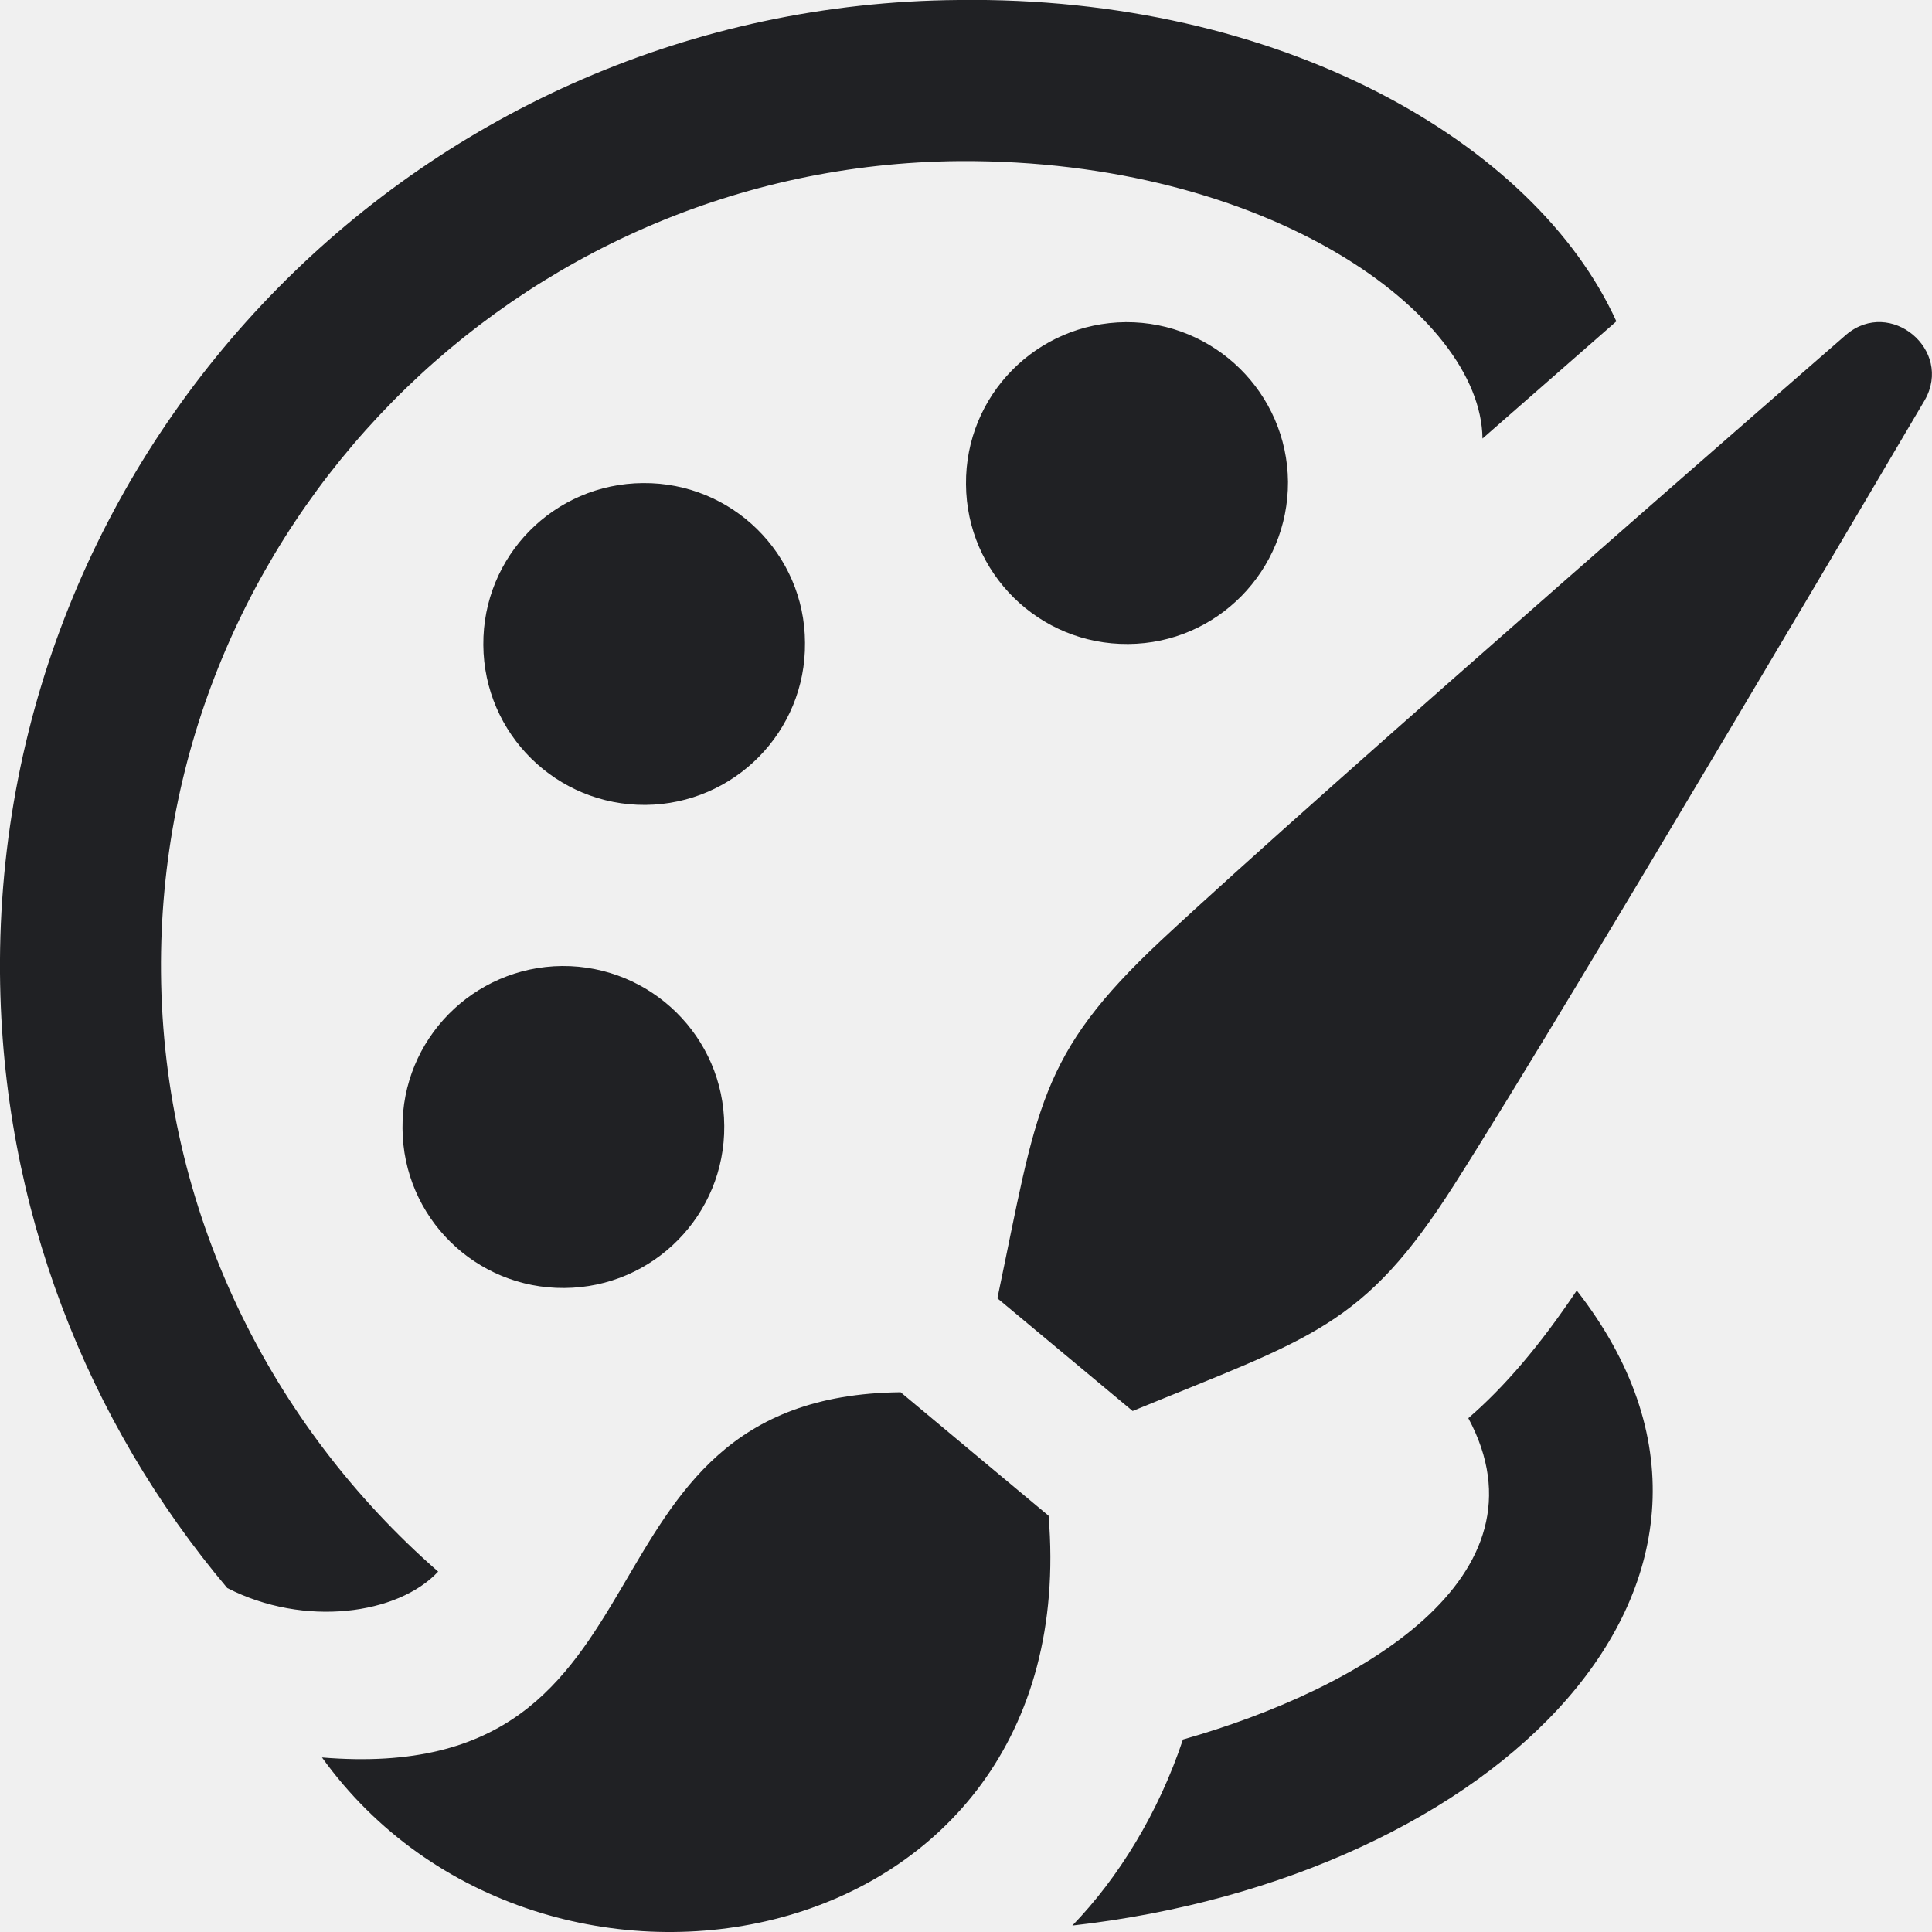
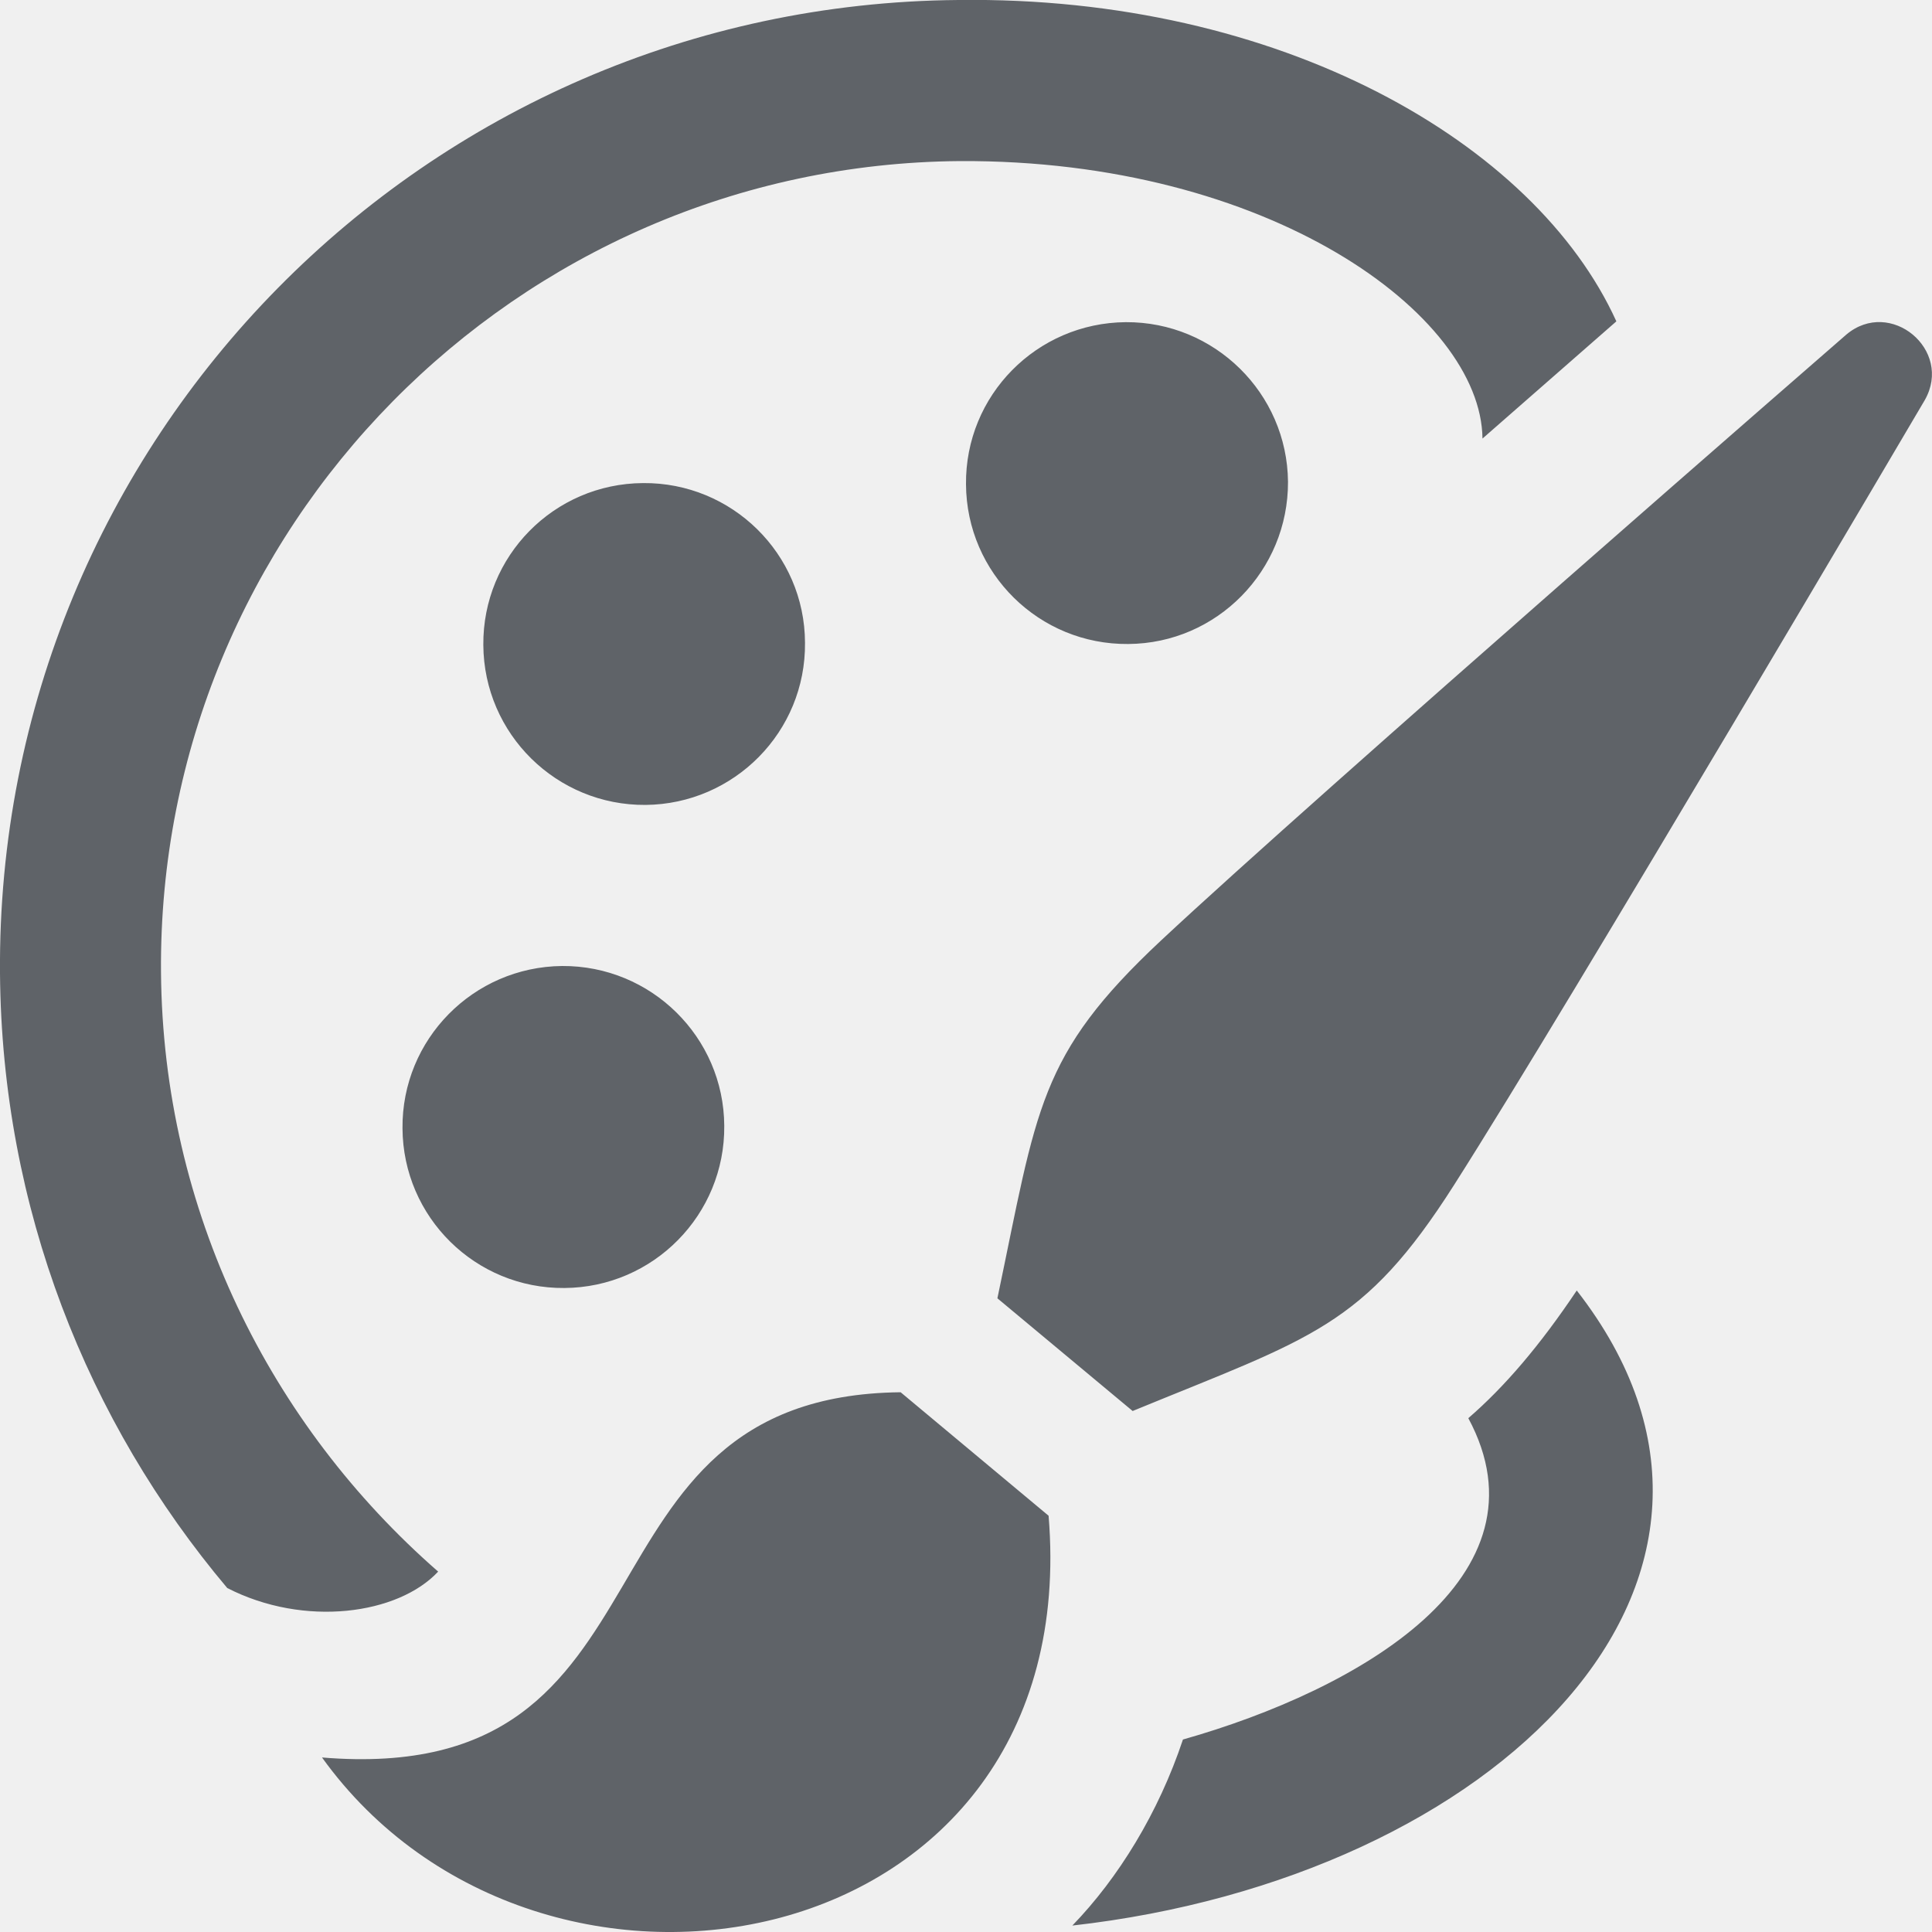
<svg xmlns="http://www.w3.org/2000/svg" width="24" height="24" viewBox="0 0 24 24" fill="none">
  <g clip-path="url(#clip0)">
-     <path d="M8.997 13.985C9.007 15.089 8.117 15.993 7.011 16C5.906 16.009 5.006 15.12 5 14.016C4.99 12.911 5.879 12.011 6.982 12C8.088 11.993 8.991 12.883 8.997 13.985ZM8.019 9.999C6.915 10.007 6.011 9.119 6.004 8.012C5.995 6.909 6.881 6.008 7.988 6.001C9.09 5.991 9.996 6.878 10 7.983C10.012 9.09 9.12 9.989 8.019 9.999ZM16 5.985C16.004 7.087 15.119 7.993 14.015 8C12.909 8.01 12.007 7.121 12 6.017C11.989 4.911 12.878 4.011 13.985 4.002C15.086 3.996 15.99 4.883 16 5.985ZM4 21.832C8.587 22.212 6.944 17.34 11.188 17.295L13.026 18.829C13.484 24.366 6.711 25.601 4 21.832ZM18.065 14.717C19.492 12.478 23.911 4.969 23.911 4.969C24.264 4.346 23.482 3.696 22.936 4.156C22.936 4.156 16.364 9.87 14.425 11.681C12.893 13.113 12.886 13.767 12.39 16.128L14.07 17.528C16.297 16.613 16.938 16.488 18.065 14.717ZM5.443 19.523C3.359 17.703 2.023 15.044 2 12.076C1.956 6.566 6.406 2.046 11.92 2.001C15.758 1.98 18.399 3.906 18.416 5.448L20.079 3.992C19.069 1.769 15.897 -0.053 11.903 2.91636e-05C5.28 0.055 -0.052 5.466 3.29353e-06 12.092C0.023 15.004 1.083 17.662 2.823 19.727C3.781 20.219 4.946 20.056 5.443 19.523ZM18.24 17.617C19.299 19.587 16.889 20.987 14.695 21.609C14.391 22.521 13.892 23.33 13.321 23.92C18.576 23.329 22.382 19.616 19.587 16.031C19.128 16.716 18.69 17.228 18.24 17.617Z" fill="#202124" />
+     <path d="M8.997 13.985C9.007 15.089 8.117 15.993 7.011 16C5.906 16.009 5.006 15.12 5 14.016C4.99 12.911 5.879 12.011 6.982 12C8.088 11.993 8.991 12.883 8.997 13.985ZM8.019 9.999C6.915 10.007 6.011 9.119 6.004 8.012C5.995 6.909 6.881 6.008 7.988 6.001C9.09 5.991 9.996 6.878 10 7.983C10.012 9.09 9.12 9.989 8.019 9.999ZM16 5.985C16.004 7.087 15.119 7.993 14.015 8C12.909 8.01 12.007 7.121 12 6.017C11.989 4.911 12.878 4.011 13.985 4.002C15.086 3.996 15.99 4.883 16 5.985ZM4 21.832C8.587 22.212 6.944 17.34 11.188 17.295L13.026 18.829C13.484 24.366 6.711 25.601 4 21.832ZM18.065 14.717C19.492 12.478 23.911 4.969 23.911 4.969C24.264 4.346 23.482 3.696 22.936 4.156C22.936 4.156 16.364 9.87 14.425 11.681C12.893 13.113 12.886 13.767 12.39 16.128L14.07 17.528C16.297 16.613 16.938 16.488 18.065 14.717ZM5.443 19.523C3.359 17.703 2.023 15.044 2 12.076C1.956 6.566 6.406 2.046 11.92 2.001C15.758 1.98 18.399 3.906 18.416 5.448L20.079 3.992C19.069 1.769 15.897 -0.053 11.903 2.91636e-05C5.28 0.055 -0.052 5.466 3.29353e-06 12.092C0.023 15.004 1.083 17.662 2.823 19.727C3.781 20.219 4.946 20.056 5.443 19.523ZM18.24 17.617C19.299 19.587 16.889 20.987 14.695 21.609C14.391 22.521 13.892 23.33 13.321 23.92C18.576 23.329 22.382 19.616 19.587 16.031C19.128 16.716 18.69 17.228 18.24 17.617Z" fill="#5F6368" />
  </g>
  <defs>
    <clipPath id="clip0">
      <rect width="24" height="24" fill="white" />
    </clipPath>
  </defs>
</svg>
